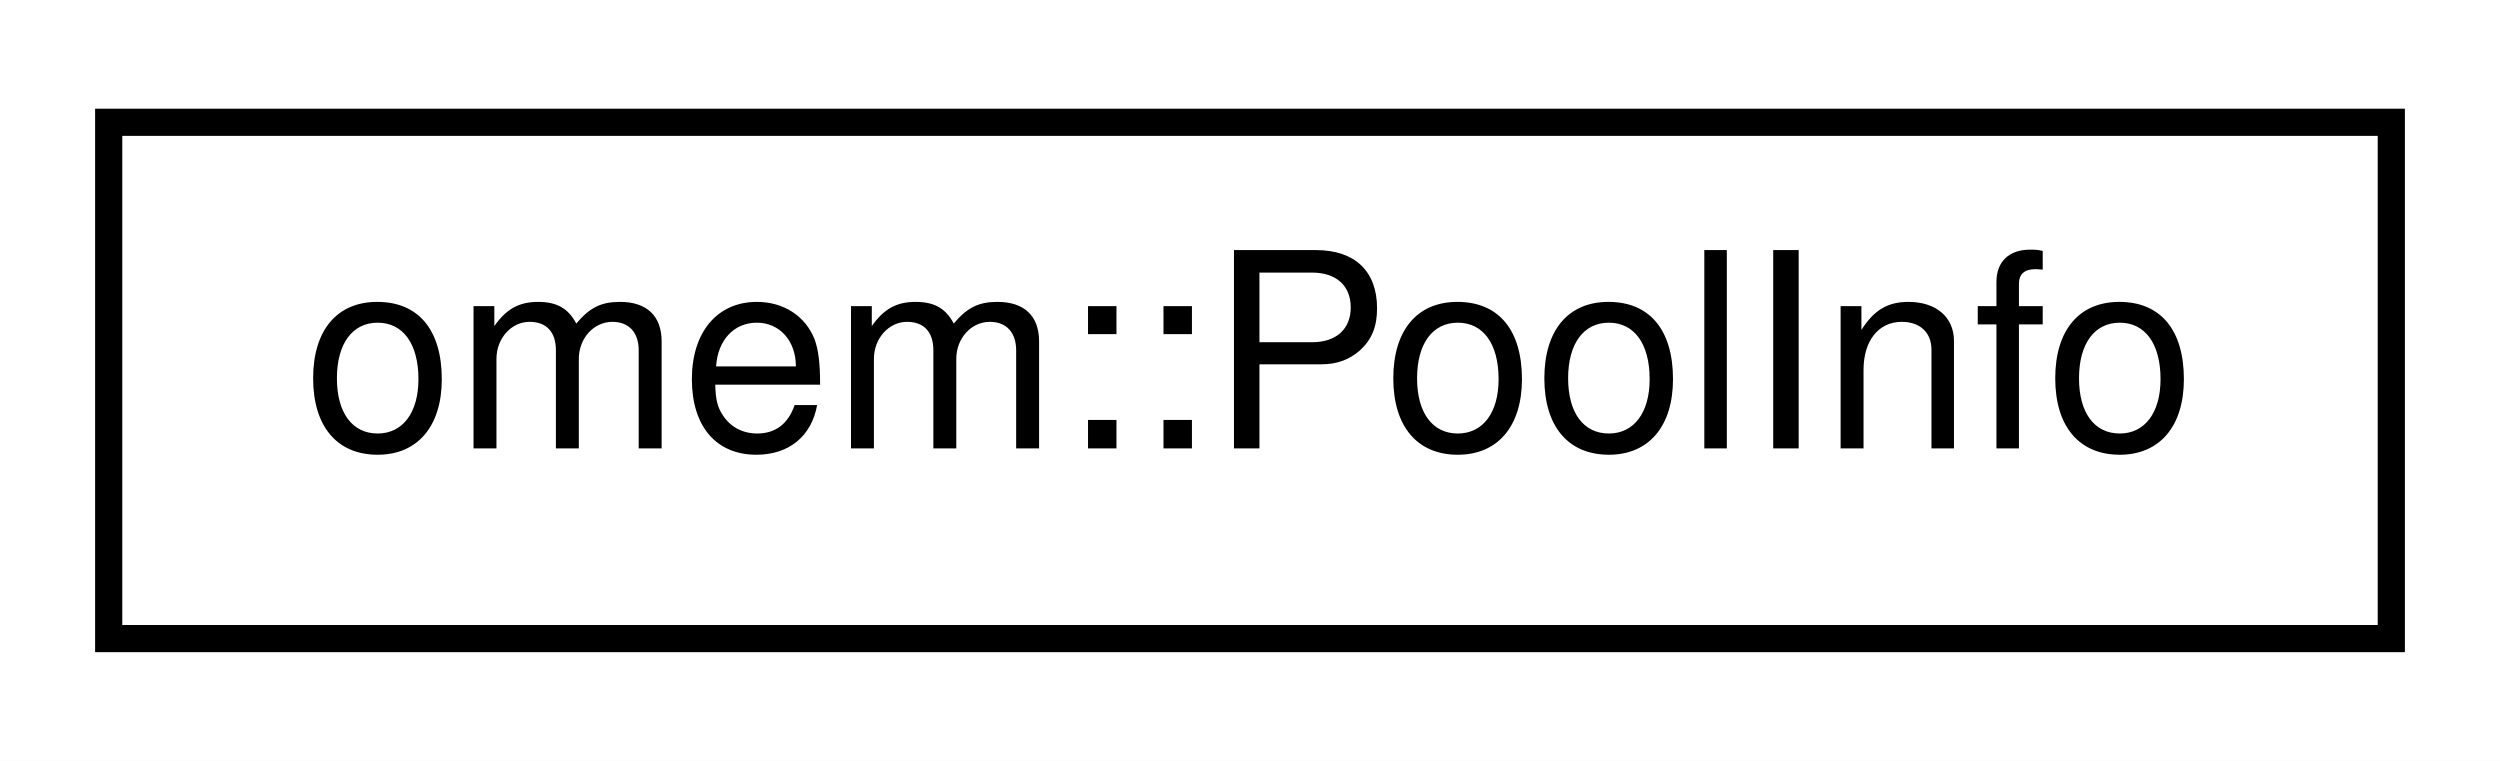
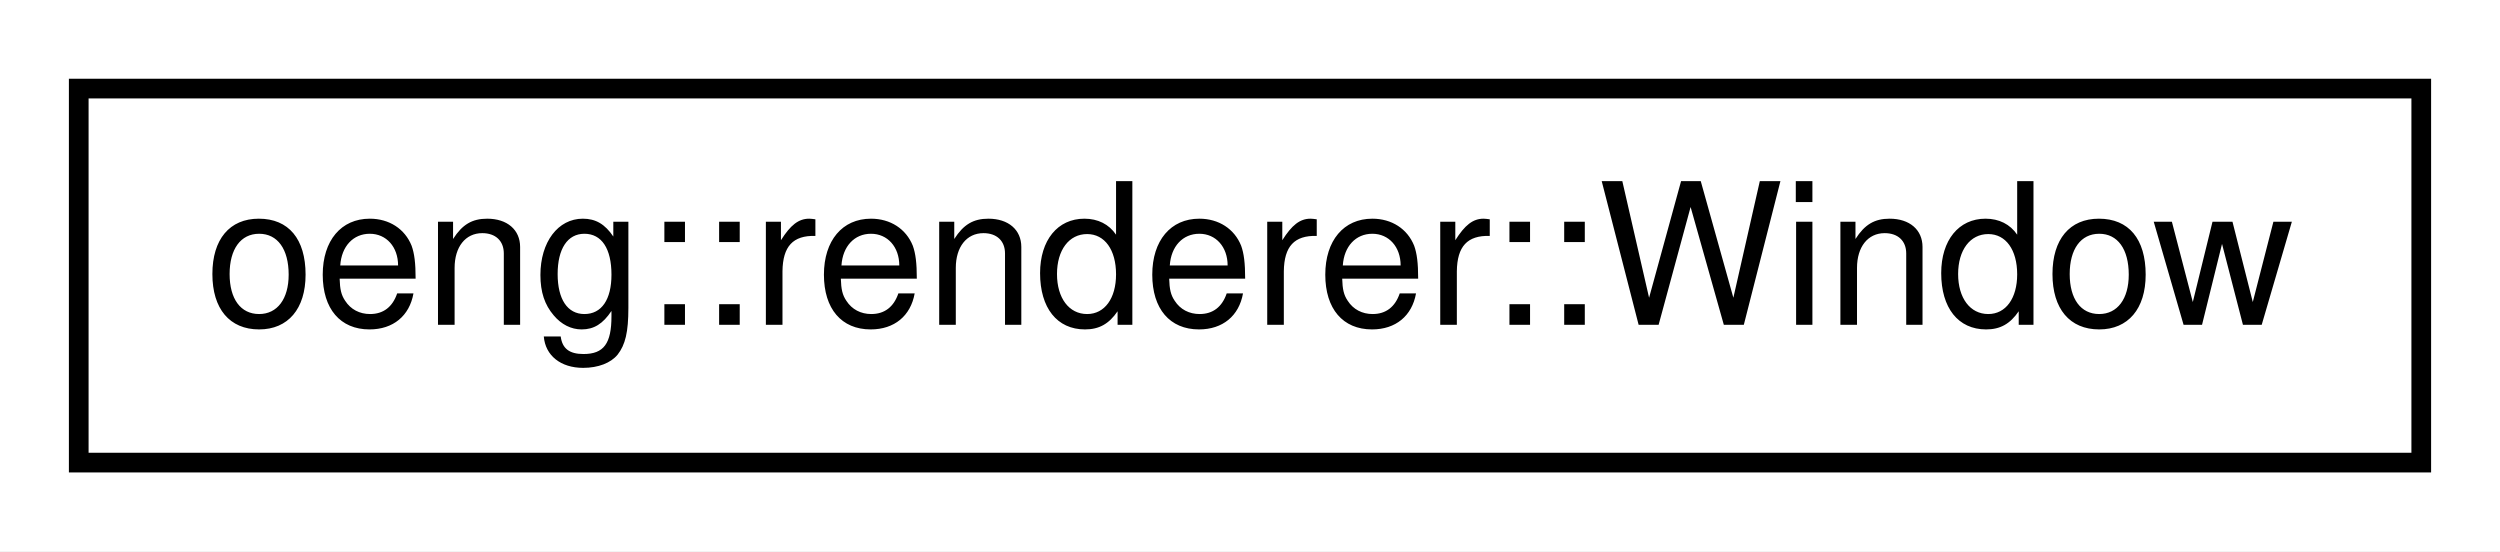
- <svg xmlns="http://www.w3.org/2000/svg" xmlns:xlink="http://www.w3.org/1999/xlink" width="92pt" height="28pt" viewBox="0.00 0.00 92.00 28.00">
+ <svg xmlns="http://www.w3.org/2000/svg" xmlns:xlink="http://www.w3.org/1999/xlink" width="127pt" height="28pt" viewBox="0.00 0.00 127.00 28.00">
  <g id="graph0" class="graph" transform="scale(1 1) rotate(0) translate(4 24)">
-     <polygon fill="white" stroke="none" points="-4,4 -4,-24 88,-24 88,4 -4,4" />
+     <polygon fill="white" stroke="none" points="-4,4 -4,-24 123,-24 123,4 -4,4" />
    <g id="node1" class="node">
      <g id="a_node1">
-         <a xlink:href="structomem_1_1_pool_info.html" target="_top" xlink:title=" ">
-           <polygon fill="white" stroke="black" points="0,-0.5 0,-19.5 84,-19.5 84,-0.5 0,-0.5" />
-           <text text-anchor="middle" x="42" y="-7.5" font-family="Helvetica,sans-Serif" font-size="10.00">omem::PoolInfo</text>
+         <a xlink:href="classoeng_1_1renderer_1_1_window.html" target="_top" xlink:title=" ">
+           <polygon fill="white" stroke="black" points="0,-0.5 0,-19.5 119,-19.5 119,-0.5 0,-0.5" />
+           <text text-anchor="middle" x="59.5" y="-7.5" font-family="Helvetica,sans-Serif" font-size="10.00">oeng::renderer::Window</text>
        </a>
      </g>
    </g>
  </g>
</svg>
